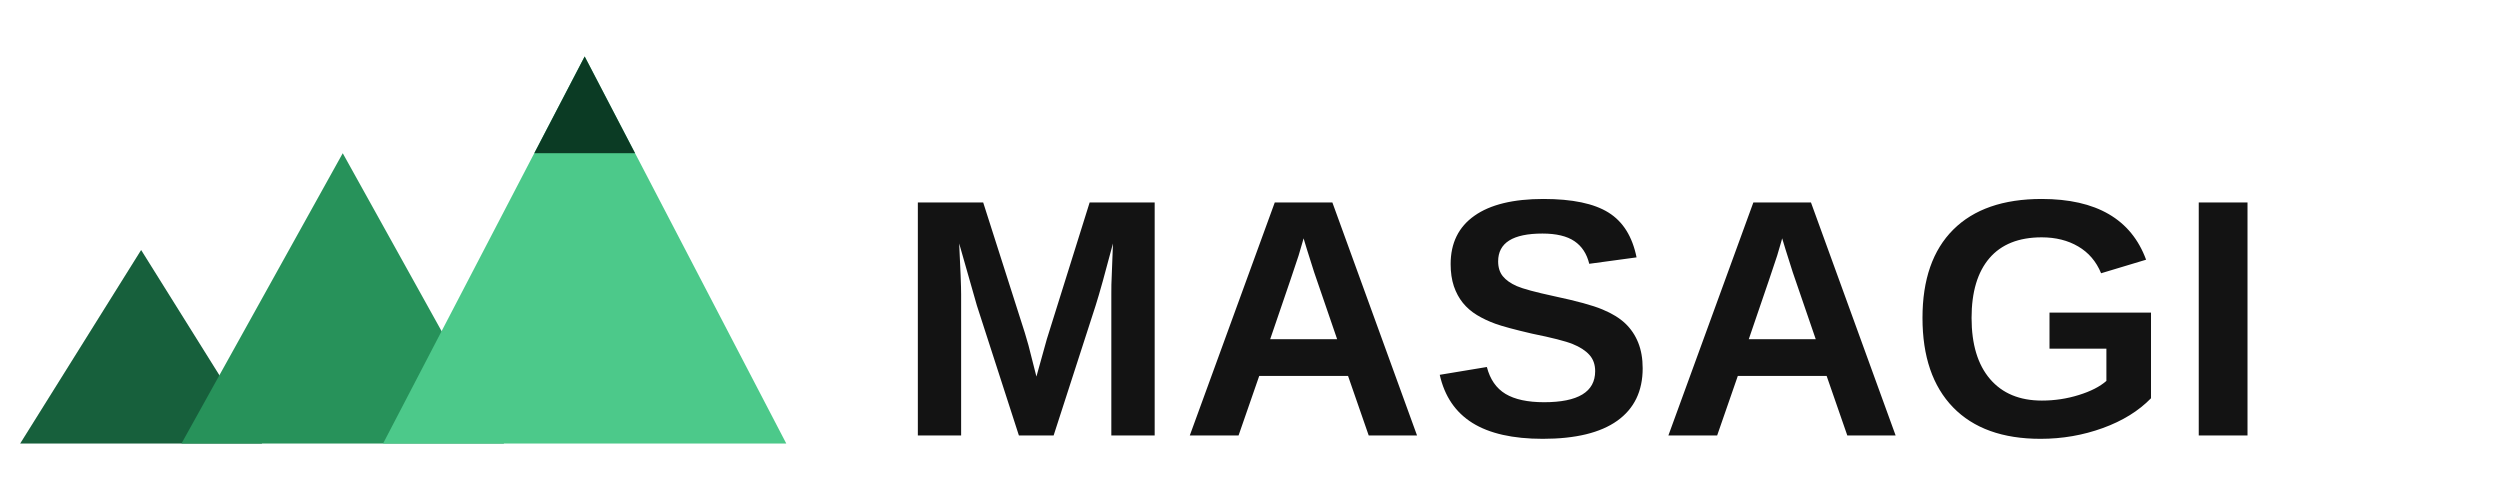
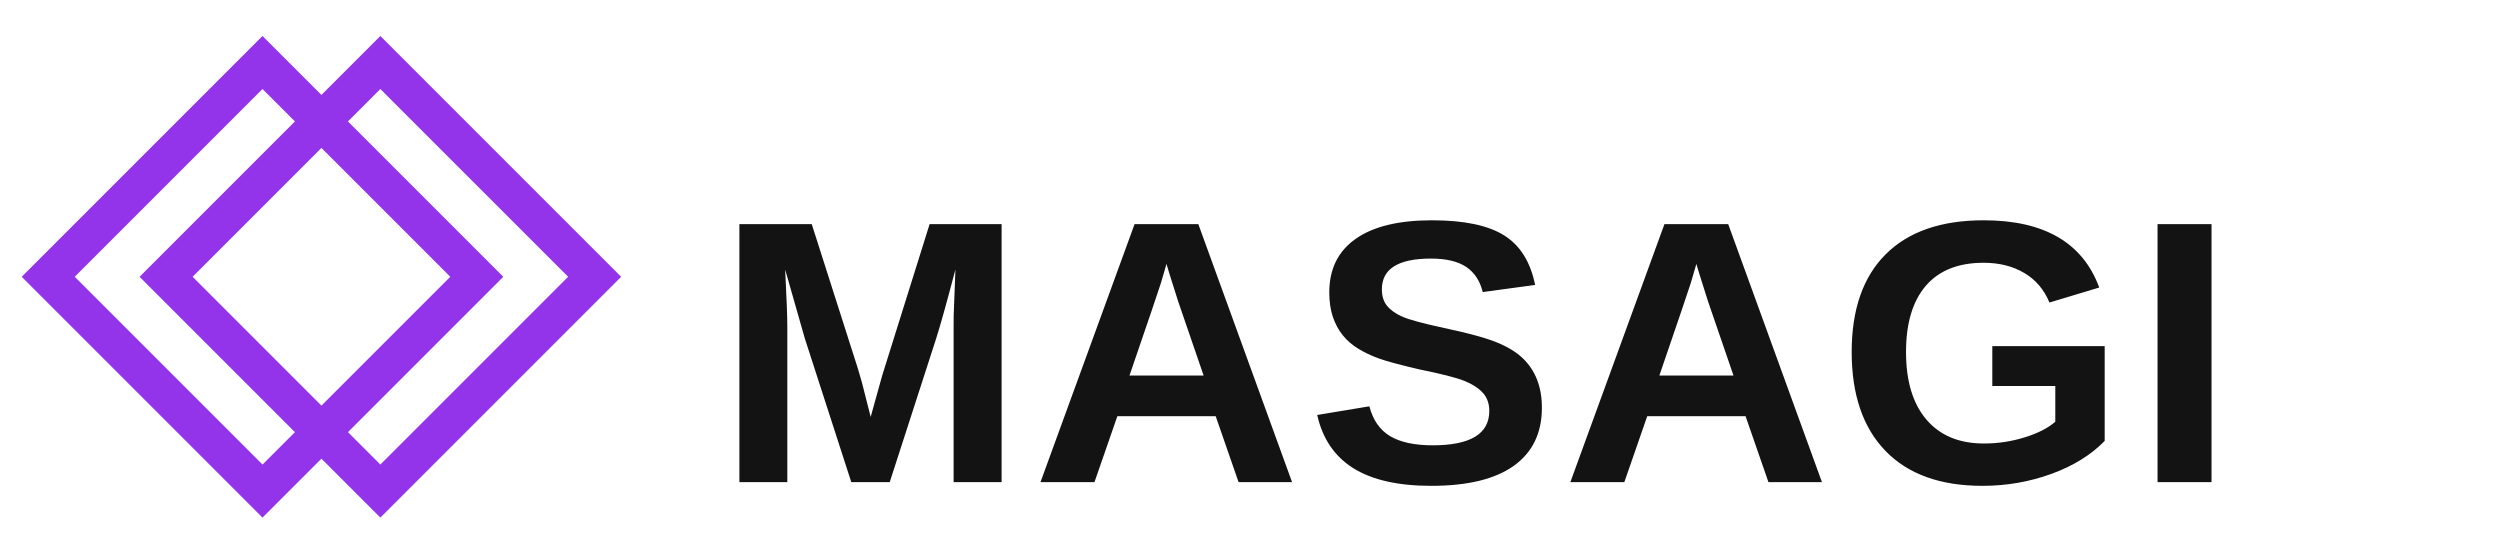
- <svg xmlns="http://www.w3.org/2000/svg" viewBox="0 0 620 120" role="img" aria-label="MASAGI">
-   <g>
-     <polygon points="35,62 5,110 65,110" fill="#17603C" />
-     <polygon points="85,38 45,110 125,110" fill="#27925A" />
-     <polygon points="145,14 95,110 195,110" fill="#4CC98A" />
-     <polygon points="145,14 132.5,38 157.5,38" fill="#0B3B24" />
+ <svg xmlns="http://www.w3.org/2000/svg" viewBox="0 0 560 120" role="img" aria-label="MASAGI">
+   <g transform="translate(0,-10) scale(1.2)" fill="none" stroke="#9333EA" stroke-width="7" stroke-linejoin="miter">
+     <path d="M49,20 L89,60 L49,100 L9,60 Z" />
+     <path d="M71,20 L111,60 L71,100 L31,60 Z" />
  </g>
-   <text x="222" y="108" font-family="'Arial Black','Segoe UI Black',Arial,sans-serif" font-weight="900" font-size="84" letter-spacing="1" fill="#131313">MASAGI</text>
+   <text x="160" y="108" font-family="Poppins,'Arial Black','Segoe UI Black',Arial,sans-serif" font-weight="900" font-size="84" letter-spacing="1" fill="#131313">MASAGI</text>
</svg>
